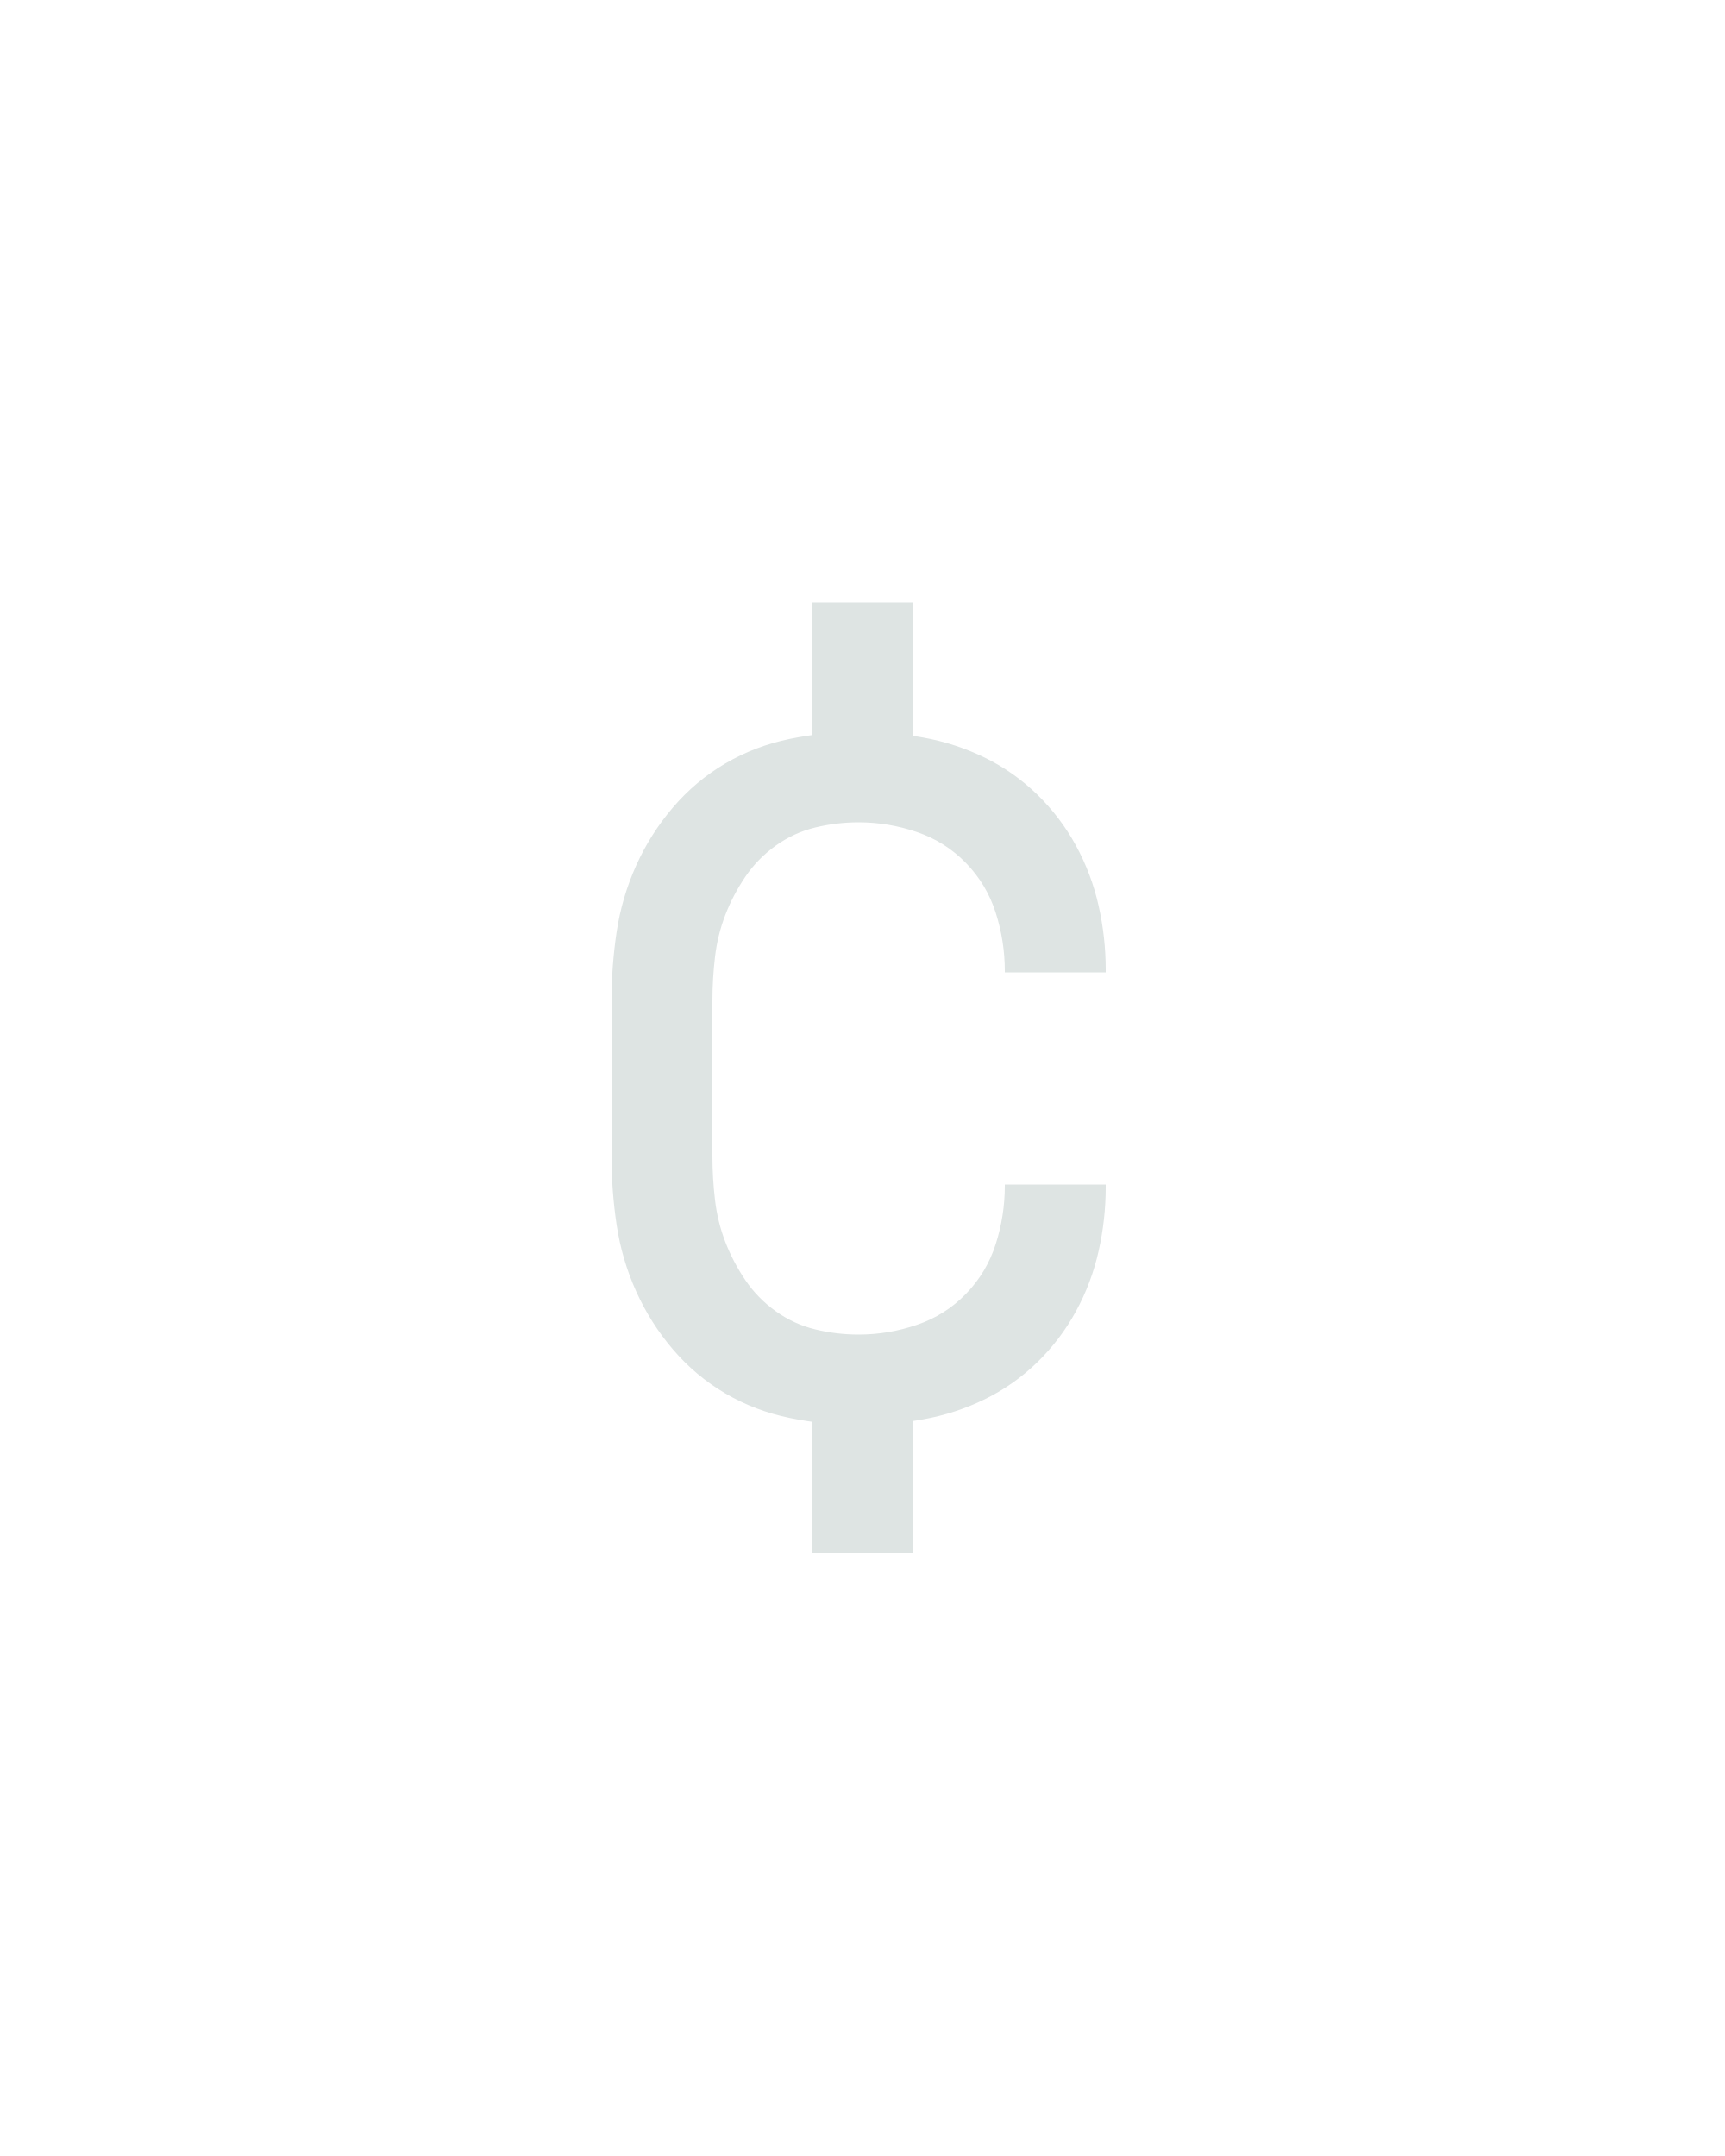
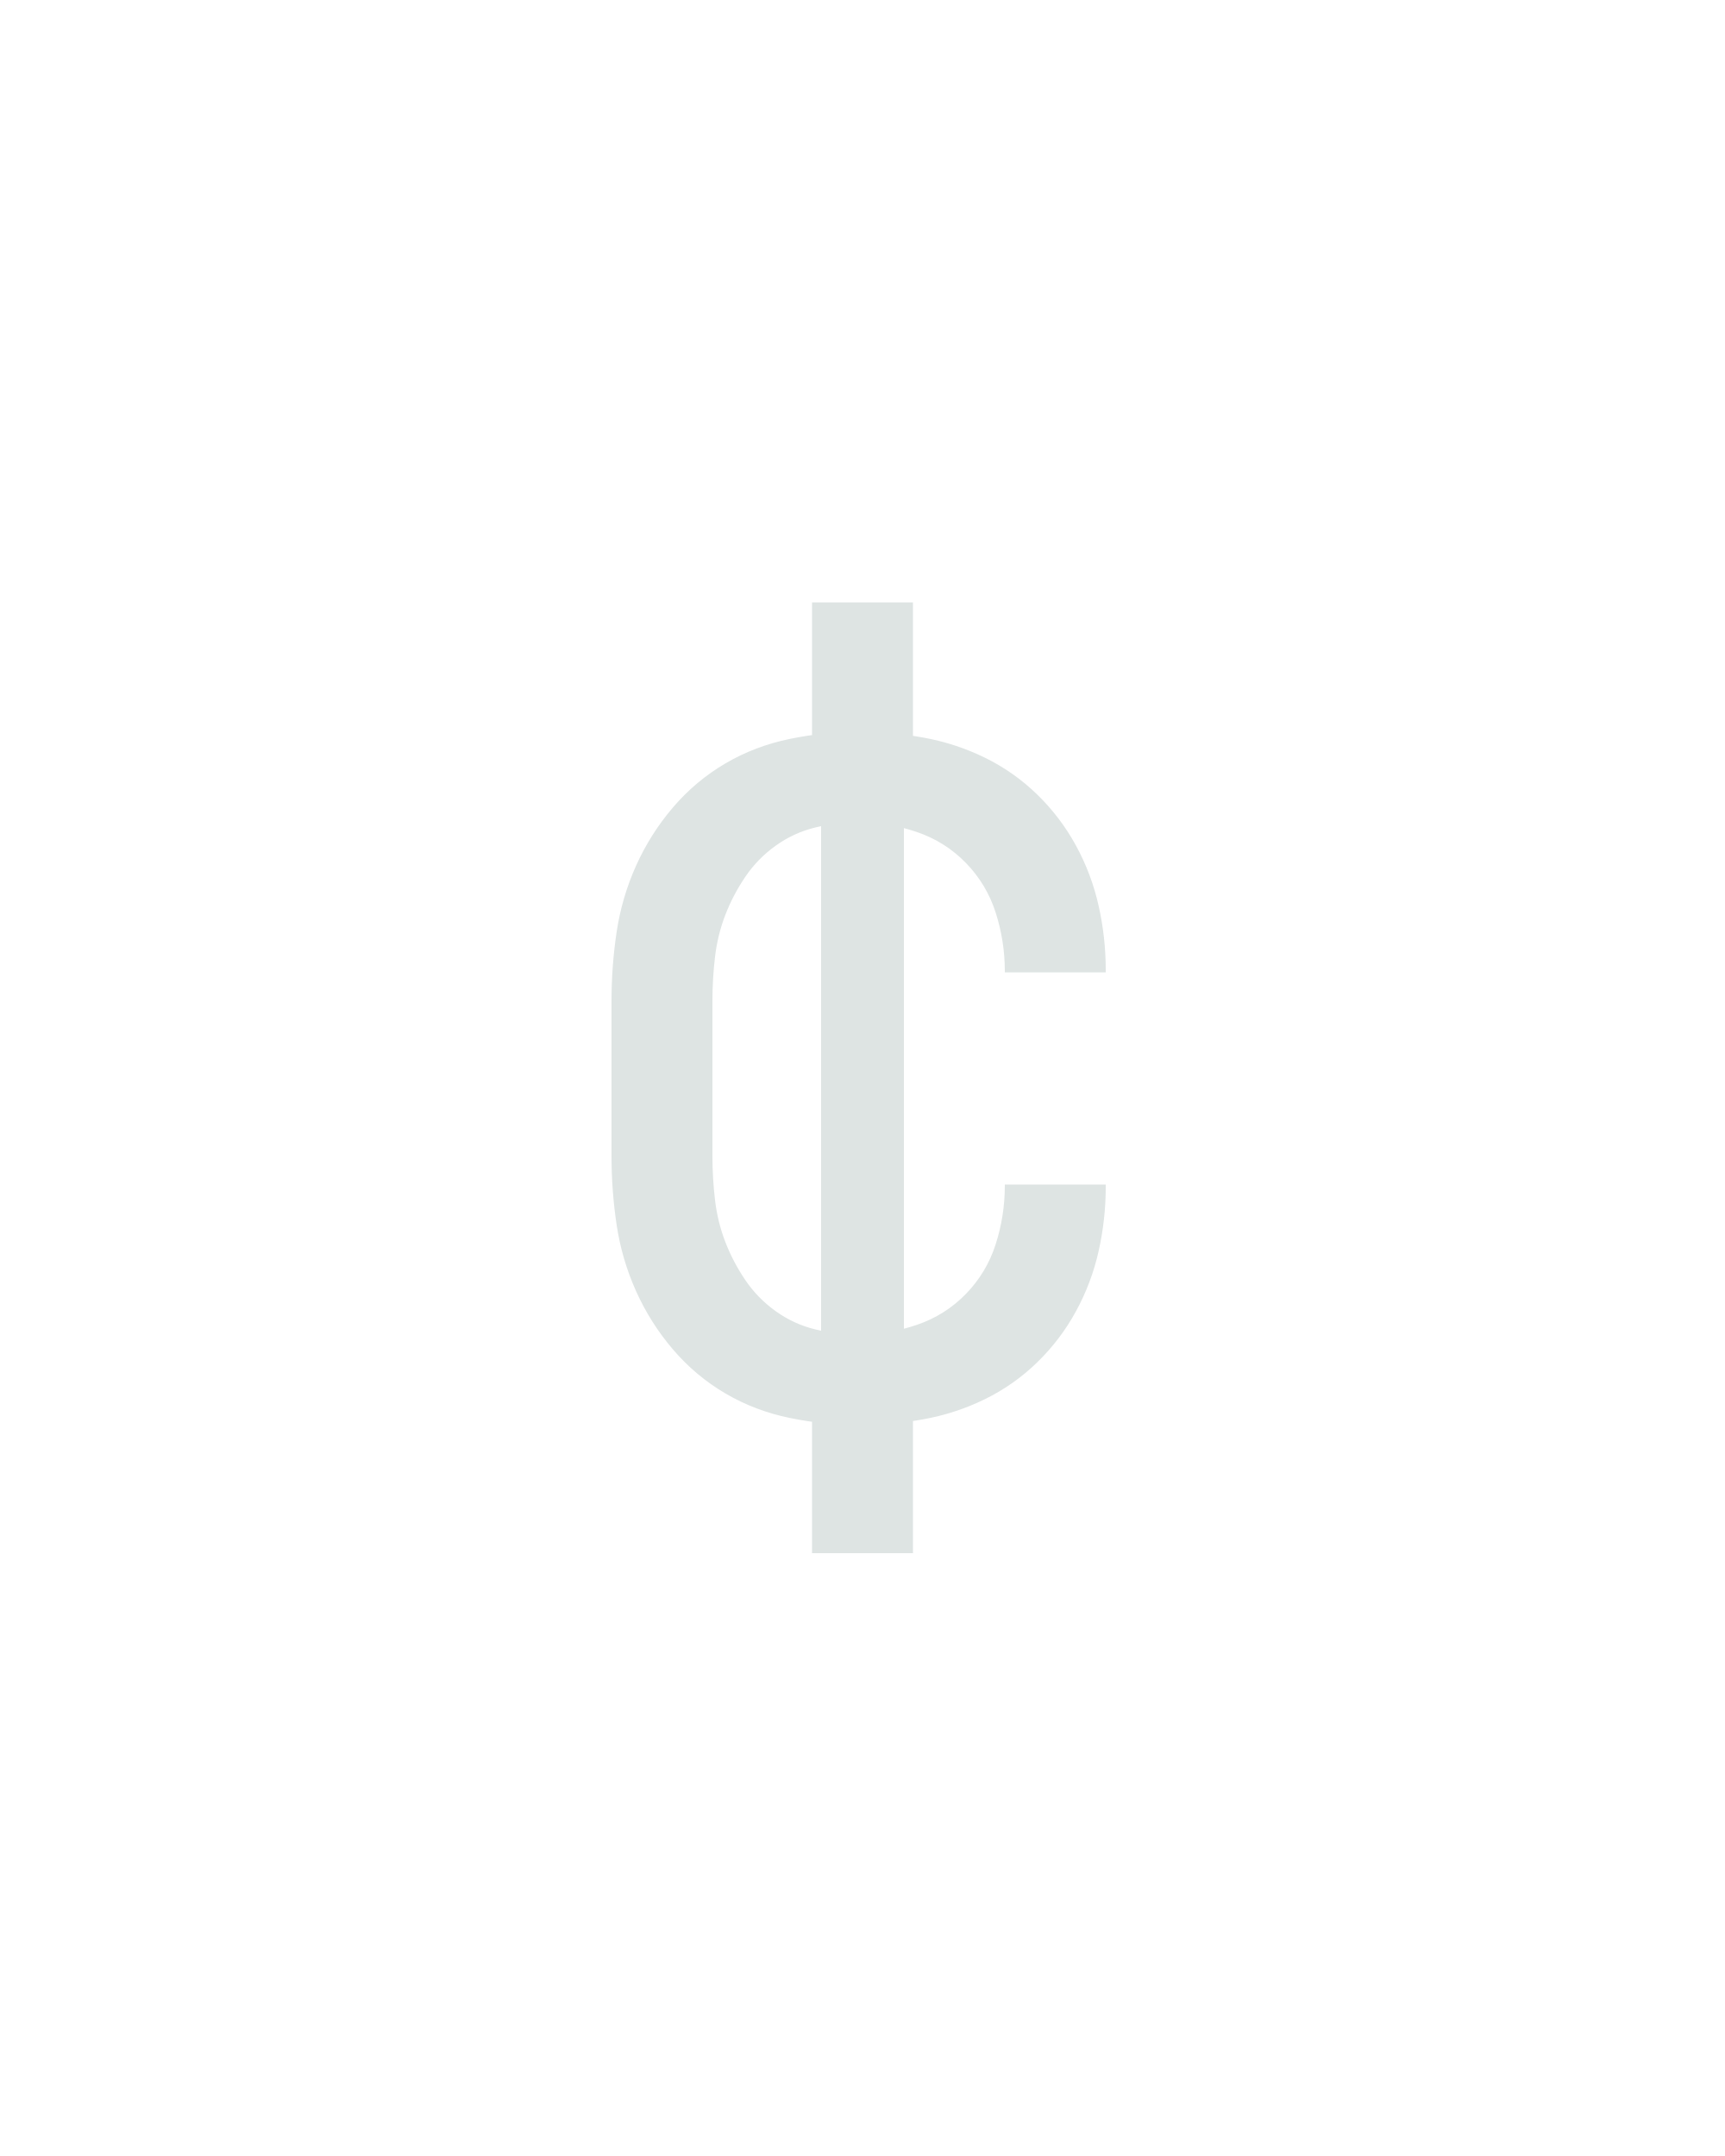
<svg xmlns="http://www.w3.org/2000/svg" height="160" viewBox="0 0 128 160" width="128">
  <defs>
-     <path d="M -289 -485 L -289 -628 L -211 -628 L -211 -485 Z M -289 107 L -289 -35 L -211 -35 L -211 107 Z " id="path2" />
-     <path d="M 247 8 Q 221 8 194 2.5 Q 167 -3 144 -16.5 Q 121 -30 103.5 -50.5 Q 86 -71 75 -95.5 Q 64 -120 60 -146.5 Q 56 -173 56 -200 L 56 -320 Q 56 -347 60 -373.5 Q 64 -400 75 -424.5 Q 86 -449 103.5 -469.5 Q 121 -490 144 -503.5 Q 167 -517 194 -522.5 Q 221 -528 247 -528 Q 272 -528 297 -523.5 Q 322 -519 344.5 -508 Q 367 -497 385 -479.5 Q 403 -462 415 -440 Q 427 -418 432.5 -393.5 Q 438 -369 438 -344 Q 438 -344 438 -343.5 Q 438 -343 438 -342 L 360 -342 Q 360 -342 360 -342.5 Q 360 -343 360 -343 Q 360 -366 353 -388 Q 346 -410 330 -426.5 Q 314 -443 292 -450.5 Q 270 -458 247 -458 Q 230 -458 213.5 -454 Q 197 -450 183 -440 Q 169 -430 159.5 -416 Q 150 -402 144 -386.5 Q 138 -371 136 -354 Q 134 -337 134 -320 L 134 -200 Q 134 -183 136 -166 Q 138 -149 144 -133.5 Q 150 -118 159.5 -104 Q 169 -90 183 -80 Q 197 -70 213.5 -66 Q 230 -62 247 -62 Q 270 -62 292 -69.5 Q 314 -77 330 -93.5 Q 346 -110 353 -132 Q 360 -154 360 -177 Q 360 -177 360 -177.5 Q 360 -178 360 -178 L 438 -178 Q 438 -177 438 -176.5 Q 438 -176 438 -176 Q 438 -151 432.5 -126.5 Q 427 -102 415 -80 Q 403 -58 385 -40.5 Q 367 -23 344.5 -12 Q 322 -1 297 3.5 Q 272 8 247 8 Z " id="path1" />
+     <path d="M 247 8 Q 221 8 194 2.5 Q 167 -3 144 -16.5 Q 121 -30 103.5 -50.5 Q 86 -71 75 -95.5 Q 64 -120 60 -146.5 Q 56 -173 56 -200 L 56 -320 Q 56 -347 60 -373.5 Q 64 -400 75 -424.5 Q 86 -449 103.5 -469.5 Q 121 -490 144 -503.5 Q 167 -517 194 -522.5 Q 221 -528 247 -528 Q 272 -528 297 -523.5 Q 322 -519 344.5 -508 Q 367 -497 385 -479.5 Q 403 -462 415 -440 Q 427 -418 432.5 -393.5 Q 438 -369 438 -344 Q 438 -344 438 -343.5 Q 438 -343 438 -342 L 360 -342 Q 360 -342 360 -342.5 Q 360 -343 360 -343 Q 360 -366 353 -388 Q 346 -410 330 -426.5 Q 314 -443 292 -450.5 Q 270 -458 247 -458 Q 230 -458 213.5 -454 Q 197 -450 183 -440 Q 169 -430 159.5 -416 Q 150 -402 144 -386.5 Q 138 -371 136 -354 Q 134 -337 134 -320 L 134 -200 Q 134 -183 136 -166 Q 138 -149 144 -133.5 Q 150 -118 159.5 -104 Q 169 -90 183 -80 Q 197 -70 213.5 -66 Q 230 -62 247 -62 Q 270 -62 292 -69.5 Q 314 -77 330 -93.5 Q 346 -110 353 -132 Q 360 -154 360 -177 Q 360 -177 360 -177.5 Q 360 -178 360 -178 L 438 -178 Q 438 -177 438 -176.5 Q 438 -176 438 -176 Q 438 -151 432.5 -126.5 Q 427 -102 415 -80 Q 403 -58 385 -40.5 Q 367 -23 344.5 -12 Q 322 -1 297 3.5 Q 272 8 247 8 Z M 211 107 L 211 -35 L 218 -35 L 218 -485 L 211 -485 L 211 -628 L 289 -628 L 289 -485 L 282 -485 L 282 -35 L 289 -35 L 289 107 Z " id="path1" />
  </defs>
  <g>
    <g data-source-text="¢" fill="#dee4e3" transform="translate(40 104.992) rotate(0) scale(0.09599999)">
      <use href="#path1" transform="translate(0 0)" />
-       <use href="#path2" transform="translate(500 0)" />
    </g>
  </g>
</svg>
